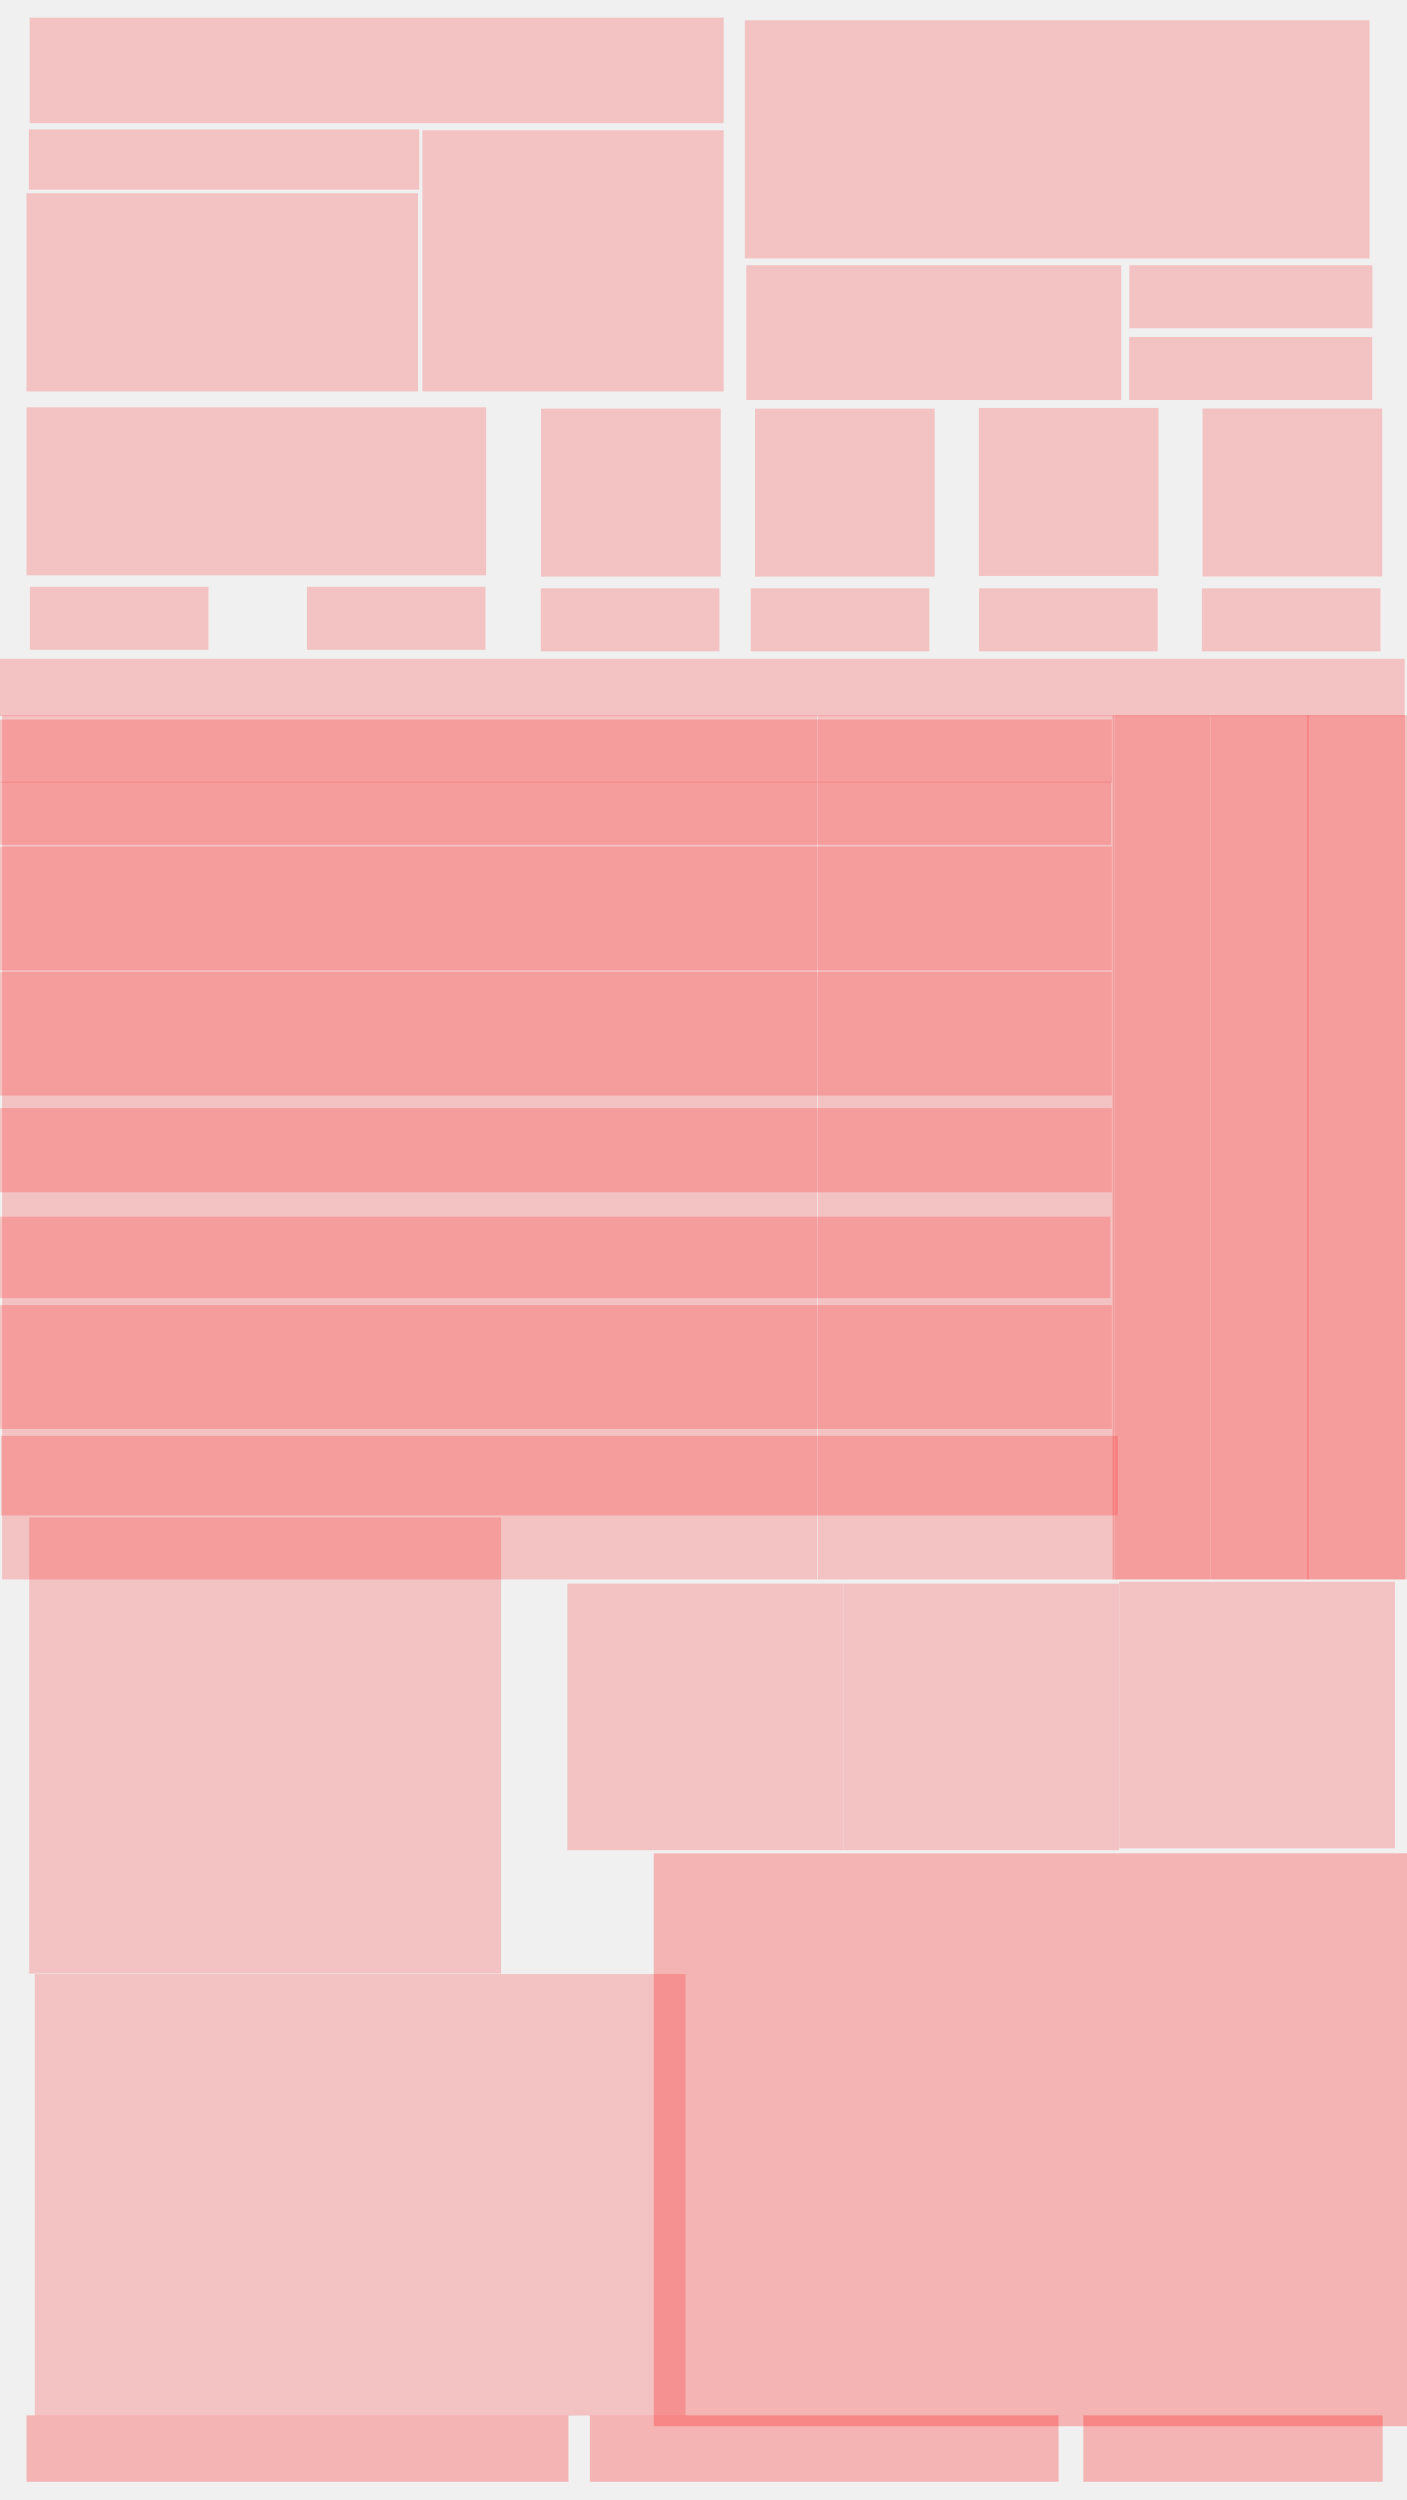
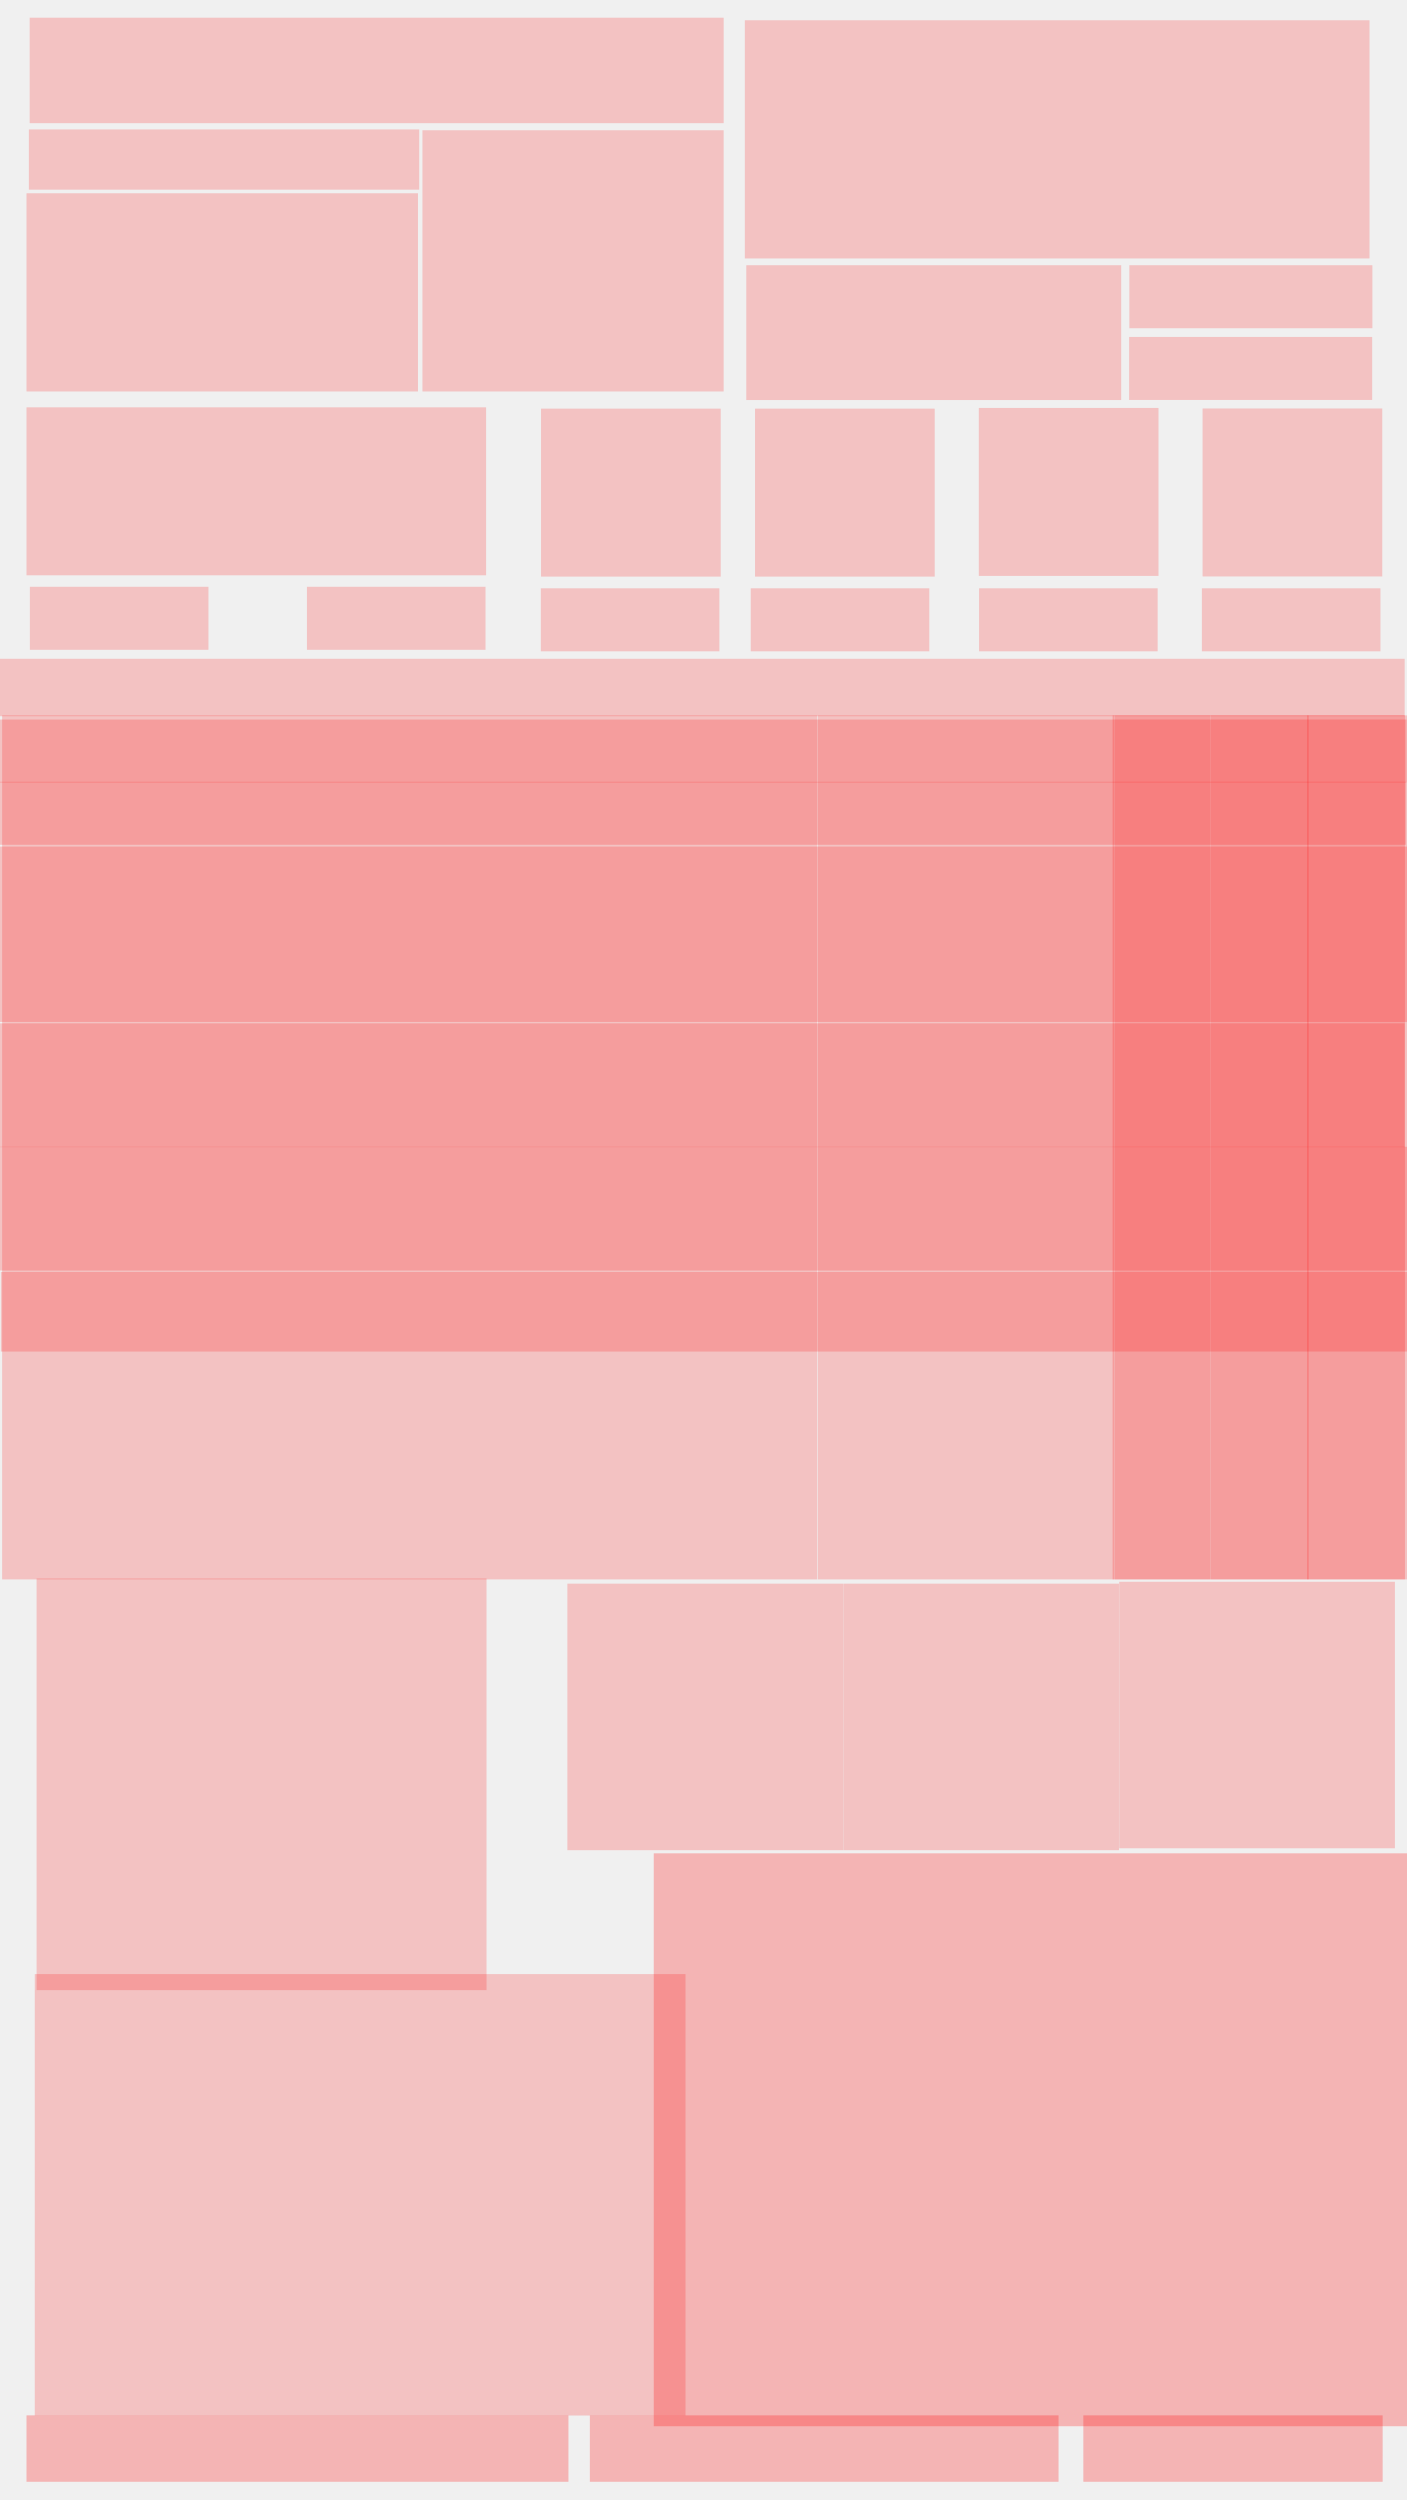
<svg xmlns="http://www.w3.org/2000/svg" width="1080" height="1920" viewBox="0 0 285.75 508" version="1.1" id="svg8">
  <defs id="defs2">
    <marker orient="auto" refY="0.0" refX="0.0" id="marker48000" style="overflow:visible;">
      <path id="path47998" style="fill-rule:evenodd;stroke-width:0.625;stroke-linejoin:round;stroke:#ff7f2a;stroke-opacity:1;fill:#ff7f2a;fill-opacity:1" d="M 8.719,4.034 L -2.207,0.016 L 8.719,-4.002 C 6.973,-1.63 6.983,1.616 8.719,4.034 z " transform="scale(0.6) rotate(180) translate(0,0)" />
    </marker>
    <marker orient="auto" refY="0.0" refX="0.0" id="marker47994" style="overflow:visible;">
      <path id="path47992" style="fill-rule:evenodd;stroke-width:0.625;stroke-linejoin:round;stroke:#ff7f2a;stroke-opacity:1;fill:#ff7f2a;fill-opacity:1" d="M 8.719,4.034 L -2.207,0.016 L 8.719,-4.002 C 6.973,-1.63 6.983,1.616 8.719,4.034 z " transform="scale(0.6) rotate(180) translate(0,0)" />
    </marker>
    <marker orient="auto" refY="0.0" refX="0.0" id="marker47966" style="overflow:visible;">
      <path id="path47964" d="M 0.0,0.0 L 5.0,-5.0 L -12.5,0.0 L 5.0,5.0 L 0.0,0.0 z " style="fill-rule:evenodd;stroke:#ff7f2a;stroke-width:1pt;stroke-opacity:1;fill:#ff7f2a;fill-opacity:1" transform="scale(0.2) rotate(180) translate(6,0)" />
    </marker>
    <marker orient="auto" refY="0.0" refX="0.0" id="marker47962" style="overflow:visible;">
      <path id="path47960" style="fill-rule:evenodd;stroke-width:0.625;stroke-linejoin:round;stroke:#ff7f2a;stroke-opacity:1;fill:#ff7f2a;fill-opacity:1" d="M 8.719,4.034 L -2.207,0.016 L 8.719,-4.002 C 6.973,-1.63 6.983,1.616 8.719,4.034 z " transform="scale(1.1) rotate(180) translate(1,0)" />
    </marker>
    <marker style="overflow:visible" id="marker31050" refX="0" refY="0" orient="auto">
      <path transform="scale(-0.6)" d="M 8.719,4.034 -2.207,0.016 8.719,-4.002 c -1.745,2.372 -1.735,5.617 -6e-7,8.035 z" style="fill:#ffffff;fill-opacity:1;fill-rule:evenodd;stroke:#ffffff;stroke-width:0.625;stroke-linejoin:round;stroke-opacity:1" id="path31048" />
    </marker>
    <marker style="overflow:visible" id="Arrow1Send" refX="0" refY="0" orient="auto">
      <path transform="matrix(-0.2,0,0,-0.2,-1.2,0)" style="fill:#ffffff;fill-opacity:1;fill-rule:evenodd;stroke:#ffffff;stroke-width:1pt;stroke-opacity:1" d="M 0,0 5,-5 -12.5,0 5,5 Z" id="path30793" />
    </marker>
    <marker style="overflow:visible" id="Arrow2Mend" refX="0" refY="0" orient="auto">
      <path transform="scale(-0.6)" d="M 8.719,4.034 -2.207,0.016 8.719,-4.002 c -1.745,2.372 -1.735,5.617 -6e-7,8.035 z" style="fill:#ffffff;fill-opacity:1;fill-rule:evenodd;stroke:#ffffff;stroke-width:0.625;stroke-linejoin:round;stroke-opacity:1" id="path30805" />
    </marker>
    <marker style="overflow:visible" id="Arrow1Mend" refX="0" refY="0" orient="auto">
      <path transform="matrix(-0.4,0,0,-0.4,-4,0)" style="fill:#ffffff;fill-opacity:1;fill-rule:evenodd;stroke:#ffffff;stroke-width:1pt;stroke-opacity:1" d="M 0,0 5,-5 -12.5,0 5,5 Z" id="path30787" />
    </marker>
    <marker style="overflow:visible" id="Arrow2Lend" refX="0" refY="0" orient="auto">
      <path transform="matrix(-1.1,0,0,-1.1,-1.1,0)" d="M 8.719,4.034 -2.207,0.016 8.719,-4.002 c -1.745,2.372 -1.735,5.617 -6e-7,8.035 z" style="fill:#ffffff;fill-opacity:1;fill-rule:evenodd;stroke:#ffffff;stroke-width:0.625;stroke-linejoin:round;stroke-opacity:1" id="path30799" />
    </marker>
    <clipPath clipPathUnits="userSpaceOnUse" id="clipPath38885">
      <rect style="opacity:1;fill:#ffffff;fill-opacity:0.497;fill-rule:nonzero;stroke:#ffffff;stroke-width:0.794;stroke-linecap:butt;stroke-linejoin:bevel;stroke-miterlimit:4;stroke-dasharray:none;stroke-dashoffset:0;stroke-opacity:1;paint-order:normal" id="rect38887" width="60.06" height="50.139" x="-75.671" y="327.824" />
    </clipPath>
    <clipPath clipPathUnits="userSpaceOnUse" id="clipPath38885-6">
      <rect style="opacity:1;fill:#ffffff;fill-opacity:0.497;fill-rule:nonzero;stroke:#ffffff;stroke-width:0.794;stroke-linecap:butt;stroke-linejoin:bevel;stroke-miterlimit:4;stroke-dasharray:none;stroke-dashoffset:0;stroke-opacity:1;paint-order:normal" id="rect38887-8" width="60.06" height="50.139" x="-75.671" y="327.824" />
    </clipPath>
    <clipPath clipPathUnits="userSpaceOnUse" id="clipPath38927">
      <rect style="opacity:1;fill:#ffffff;fill-opacity:0.497;fill-rule:nonzero;stroke:#ffffff;stroke-width:0.794;stroke-linecap:butt;stroke-linejoin:bevel;stroke-miterlimit:4;stroke-dasharray:none;stroke-dashoffset:0;stroke-opacity:1;paint-order:normal" id="rect38929" width="55.033" height="49.213" x="-76.2" y="241.967" />
    </clipPath>
    <symbol id="calendar" viewBox="0 0 20 20">
      <path d="m 15,4 h 3 V 18 H 2 V 4 H 5 V 3 C 5,2.17 5.67,1.5 6.5,1.5 7.33,1.5 8,2.17 8,3 v 1 h 4 V 3 C 12,2.17 12.67,1.5 13.5,1.5 14.33,1.5 15,2.17 15,3 Z M 6,3 V 5.5 C 6,5.78 6.22,6 6.5,6 6.78,6 7,5.78 7,5.5 V 3 C 7,2.72 6.78,2.5 6.5,2.5 6.22,2.5 6,2.72 6,3 Z m 7,0 V 5.5 C 13,5.78 13.22,6 13.5,6 13.78,6 14,5.78 14,5.5 V 3 C 14,2.72 13.78,2.5 13.5,2.5 13.22,2.5 13,2.72 13,3 Z m 4,14 V 8 H 3 v 9 z M 7,16 V 9 H 5 v 7 z m 4,0 V 9 H 9 v 7 z m 4,0 V 9 h -2 v 7 z" id="path8365" />
    </symbol>
    <symbol id="calendar-alt" viewBox="0 0 20 20">
      <path d="m 15,4 h 3 V 19 H 2 V 4 H 5 V 3 C 5,2.59 5.15,2.24 5.44,1.94 5.73,1.65 6.09,1.5 6.5,1.5 6.91,1.5 7.27,1.65 7.56,1.94 7.85,2.24 8,2.59 8,3 v 1 h 4 V 3 C 12,2.59 12.15,2.24 12.44,1.94 12.73,1.65 13.09,1.5 13.5,1.5 c 0.41,0 0.77,0.15 1.06,0.44 C 14.85,2.24 15,2.59 15,3 Z M 6,3 V 5.5 A 0.491,0.491 0 0 0 6.5,6 0.491,0.491 0 0 0 7,5.5 V 3 C 7,2.86 6.95,2.74 6.85,2.65 6.76,2.55 6.64,2.5 6.5,2.5 6.36,2.5 6.24,2.55 6.15,2.65 6.05,2.74 6,2.86 6,3 Z m 7,0 v 2.5 c 0,0.14 0.05,0.26 0.14,0.36 C 13.24,5.95 13.36,6 13.5,6 13.64,6 13.76,5.95 13.86,5.86 13.95,5.76 14,5.64 14,5.5 V 3 A 0.491,0.491 0 0 0 13.5,2.5 0.491,0.491 0 0 0 13,3 Z m 4,15 V 8 H 3 V 18 Z M 7,9 v 2 H 5 V 9 Z m 2,0 h 2 v 2 H 9 Z m 4,2 V 9 h 2 v 2 z m -6,1 v 2 H 5 v -2 z m 2,0 h 2 v 2 H 9 Z m 4,2 v -2 h 2 v 2 z m -6,1 v 2 H 5 v -2 z m 4,2 H 9 v -2 h 2 z m 4,0 h -2 v -2 h 2 z" id="path8360" />
    </symbol>
    <symbol id="awards" viewBox="0 0 20 20">
      <path d="M 4.46,5.16 5,7.46 4.46,9.75 6.47,10.99 7.7,13 10,12.46 12.3,13 13.53,10.99 15.54,9.75 15,7.46 15.54,5.16 13.54,3.92 12.3,1.91 10,2.46 7.71,1.92 l -1.25,2 z m 5.55,6.34 a 4,4 0 1 1 0,-8 c 2.2,0 3.99,1.79 3.99,3.99 0,2.22 -1.79,4.01 -3.99,4.01 z m -0.02,-1 C 8.33,10.5 7,9.16 7,7.5 c 0,-1.65 1.33,-3 2.99,-3 1.66,0 3.01,1.35 3.01,3 0,1.66 -1.35,3 -3.01,3 z m 3.84,1.1 -1.28,2.24 L 10.47,13.37 13,19.2 14.4,17 h 2.5 z M 6.13,11.67 7.38,13.92 9.51,13.41 7,19.2 5.6,17 H 3.1 Z" id="path8330" />
    </symbol>
    <symbol id="icon-thermometer" viewBox="0 0 16 28">
      <path class="path1" d="M 10,21 C 10,22.656 8.656,24 7,24 5.344,24 4,22.656 4,21 4,19.75 4.781,18.609 6,18.172 V 4 H 8 V 18.172 C 9.219,18.61 10,19.75 10,21 Z m 2,0 c 0,-1.641 -0.781,-3.078 -2,-4 V 5 C 10,3.344 8.656,2 7,2 5.344,2 4,3.344 4,5 v 12 c -1.219,0.922 -2,2.359 -2,4 0,2.766 2.234,5 5,5 2.766,0 5,-2.234 5,-5 z m 2,0 c 0,3.859 -3.141,7 -7,7 C 3.141,28 0,24.859 0,21 0,19.094 0.766,17.375 2,16.109 V 5 C 2,2.234 4.234,0 7,0 c 2.766,0 5,2.234 5,5 v 11.109 c 1.234,1.266 2,2.984 2,4.891 z m 2,-9 v 2 h -3 v -2 z m 0,-4 v 2 H 13 V 8 Z M 16,4 V 6 H 13 V 4 Z" id="path13890" />
    </symbol>
    <symbol id="icon-snowflake-o" viewBox="0 0 26 28">
      <path class="path1" d="m 24.469,17.453 -2.609,0.516 2.906,1.672 c 0.469,0.266 0.641,0.891 0.359,1.359 -0.282,0.468 -0.891,0.641 -1.359,0.359 l -2.906,-1.656 0.859,2.5 c 0.438,1.25 -1.469,1.891 -1.891,0.656 L 18.234,18.171 14,15.733 v 4.891 l 3.25,3.719 c 0.875,0.984 -0.641,2.312 -1.5,1.313 l -1.75,-2 V 27 c 0,0.547 -0.453,1 -1,1 -0.547,0 -1,-0.453 -1,-1 v -3.344 l -1.75,2 c -0.859,1 -2.375,-0.328 -1.5,-1.313 L 12,20.624 V 15.733 L 7.766,18.171 6.172,22.859 C 5.75,24.093 3.844,23.453 4.281,22.203 l 0.859,-2.5 -2.906,1.656 C 1.765,21.64 1.156,21.468 0.875,21 0.594,20.532 0.766,19.906 1.234,19.641 L 4.14,17.969 1.531,17.453 C 0.234,17.187 0.625,15.234 1.922,15.484 L 6.766,16.453 11,14 6.766,11.547 1.922,12.516 c -0.063,0.016 -0.141,0.016 -0.203,0.016 -1.188,0 -1.359,-1.75 -0.187,-1.984 L 4.141,10.032 1.235,8.36 C 0.766,8.094 0.594,7.469 0.876,7.001 1.157,6.517 1.767,6.36 2.235,6.642 L 5.141,8.298 4.282,5.798 C 3.844,4.548 5.751,3.907 6.173,5.142 l 1.594,4.688 4.234,2.438 V 7.377 L 8.751,3.658 C 7.876,2.674 9.392,1.346 10.251,2.345 l 1.75,2 V 1.001 c 0,-0.547 0.453,-1 1,-1 0.547,0 1,0.453 1,1 v 3.344 l 1.75,-2 c 0.859,-1 2.375,0.328 1.5,1.313 l -3.25,3.719 v 4.891 L 18.235,9.83 19.829,5.142 c 0.422,-1.234 2.328,-0.594 1.891,0.656 l -0.859,2.5 2.906,-1.656 c 0.469,-0.281 1.078,-0.109 1.359,0.359 0.281,0.468 0.109,1.094 -0.359,1.359 l -2.906,1.672 2.609,0.516 c 1.172,0.234 1,1.984 -0.187,1.984 -0.063,0 -0.141,0 -0.203,-0.016 L 19.236,11.547 15.002,14 l 4.234,2.453 4.844,-0.969 c 1.297,-0.25 1.687,1.703 0.391,1.969 z" id="path13990" />
    </symbol>
    <symbol id="icon-certificate" viewBox="0 0 24 28">
      <path class="path1" d="m 21.5,14 2.156,2.109 c 0.297,0.281 0.406,0.703 0.313,1.094 -0.109,0.391 -0.422,0.703 -0.812,0.797 l -2.938,0.75 0.828,2.906 c 0.109,0.391 0,0.812 -0.297,1.094 -0.281,0.297 -0.703,0.406 -1.094,0.297 L 16.75,22.219 16,25.157 C 15.906,25.548 15.594,25.86 15.203,25.969 15.109,25.985 15,26 14.906,26 14.609,26 14.312,25.875 14.109,25.656 L 12,23.5 9.891,25.656 C 9.61,25.953 9.188,26.062 8.797,25.969 8.391,25.86 8.094,25.547 8,25.157 L 7.25,22.219 4.344,23.047 C 3.953,23.156 3.532,23.047 3.25,22.75 2.953,22.469 2.844,22.047 2.953,21.656 L 3.781,18.75 0.843,18 C 0.452,17.906 0.14,17.594 0.031,17.203 -0.063,16.812 0.047,16.391 0.344,16.109 L 2.5,14 0.344,11.891 C 0.047,11.61 -0.062,11.188 0.031,10.797 0.14,10.406 0.453,10.094 0.843,10 L 3.781,9.25 2.953,6.344 C 2.844,5.953 2.953,5.532 3.25,5.25 3.531,4.953 3.953,4.844 4.344,4.953 L 7.25,5.781 8,2.843 C 8.094,2.452 8.406,2.14 8.797,2.046 c 0.391,-0.109 0.812,0 1.094,0.297 L 12,4.515 14.109,2.343 C 14.39,2.046 14.797,1.937 15.203,2.046 15.594,2.14 15.906,2.452 16,2.843 l 0.75,2.938 2.906,-0.828 c 0.391,-0.109 0.812,0 1.094,0.297 0.297,0.281 0.406,0.703 0.297,1.094 L 20.219,9.25 23.157,10 c 0.391,0.094 0.703,0.406 0.812,0.797 0.094,0.391 -0.016,0.812 -0.313,1.094 z" id="path11405" />
    </symbol>
    <symbol id="icon-sun-stroke" viewBox="0 0 1022 1024">
      <path class="path1" d="m 512.032,384 c 70.496,0 128,57.44 128,128 0,70.56 -57.504,128 -128,128 -70.496,0 -128,-57.44 -128,-128 0,-70.56 57.504,-128 128,-128 z m 0,-128 c -141.376,0 -256,114.624 -256,256 0,141.376 114.624,256 256,256 C 653.408,768 768,653.376 768,512 768,370.624 653.408,256 512.032,256 Z M 448,64 c 0,-35.346 28.654,-64 64,-64 35.346,0 64,28.654 64,64 0,35.346 -28.654,64 -64,64 -35.346,0 -64,-28.654 -64,-64 z M 128,192 c 0,-35.346 28.654,-64 64,-64 35.346,0 64,28.654 64,64 0,35.346 -28.654,64 -64,64 -35.346,0 -64,-28.654 -64,-64 z M 64,448 c 35.36,0 64,28.64 64,64 0,35.424 -28.64,64 -64,64 C 28.64,576 0,547.424 0,512 0,476.64 28.64,448 64,448 Z m 64,384 c 0,-35.346 28.654,-64 64,-64 35.346,0 64,28.654 64,64 0,35.346 -28.654,64 -64,64 -35.346,0 -64,-28.654 -64,-64 z m 320,128 c 0,-35.488 28.64,-64 64,-64 35.456,0 64,28.512 64,64 0,35.264 -28.544,64 -64,64 -35.36,0 -64,-28.736 -64,-64 z M 768,832 c 0,-35.346 28.654,-64 64,-64 35.346,0 64,28.654 64,64 0,35.346 -28.654,64 -64,64 -35.346,0 -64,-28.654 -64,-64 z M 960,576 c -35.328,0 -64,-28.672 -64,-64 0,-35.424 28.672,-64 64,-64 35.328,0 64,28.576 64,64 0,35.328 -28.672,64 -64,64 z M 768,192 c 0,-35.346 28.654,-64 64,-64 35.346,0 64,28.654 64,64 0,35.346 -28.654,64 -64,64 -35.346,0 -64,-28.654 -64,-64 z" id="path16064" />
    </symbol>
    <symbol id="icon-wifi" viewBox="0 0 32 28">
      <path class="path1" d="m 16,23.797 c -0.406,0 -2.594,-2.188 -2.594,-2.609 0,-0.766 2,-1.188 2.594,-1.188 0.594,0 2.594,0.422 2.594,1.188 0,0.422 -2.188,2.609 -2.594,2.609 z m 4.219,-4.234 C 20,19.563 18.297,18 16,18 c -2.312,0 -3.984,1.563 -4.219,1.563 -0.375,0 -2.641,-2.25 -2.641,-2.625 0,-0.141 0.063,-0.266 0.156,-0.359 1.672,-1.656 4.391,-2.578 6.703,-2.578 2.312,0 5.031,0.922 6.703,2.578 0.094,0.094 0.156,0.219 0.156,0.359 0,0.375 -2.266,2.625 -2.641,2.625 z m 4.265,-4.25 c -0.125,0 -0.266,-0.063 -0.359,-0.125 -2.578,-2 -4.75,-3.187 -8.125,-3.187 -4.719,0 -8.313,3.313 -8.484,3.313 -0.359,0 -2.609,-2.25 -2.609,-2.625 0,-0.125 0.063,-0.25 0.156,-0.344 2.797,-2.797 7.016,-4.344 10.938,-4.344 3.922,0 8.141,1.547 10.938,4.344 0.094,0.094 0.156,0.219 0.156,0.344 0,0.375 -2.25,2.625 -2.609,2.625 z m 4.235,-4.235 c -0.125,0 -0.25,-0.063 -0.344,-0.141 C 24.766,7.765 20.875,6 16,6 11.125,6 7.234,7.766 3.625,10.937 3.531,11.015 3.406,11.078 3.281,11.078 2.922,11.078 0.656,8.828 0.656,8.453 0.656,8.312 0.719,8.187 0.812,8.094 4.765,4.172 10.468,2 16,2 c 5.532,0 11.234,2.172 15.188,6.094 0.094,0.094 0.156,0.219 0.156,0.359 0,0.375 -2.266,2.625 -2.625,2.625 z" id="path12870" />
    </symbol>
    <clipPath id="highcharts-up534i5-12">
      <rect id="rect46955" height="492" width="526" y="0" x="0" style="fill:none" />
    </clipPath>
    <clipPath id="highcharts-up534i5-13">
      <rect id="rect46958" height="282" width="600" y="281" x="0" style="fill:none" />
    </clipPath>
    <clipPath id="highcharts-up534i5-14">
      <rect id="rect46961" height="70" width="600" y="211" x="0" style="fill:none" />
    </clipPath>
    <clipPath id="highcharts-up534i5-15">
      <rect id="rect46964" height="70" width="600" y="141" x="0" style="fill:none" />
    </clipPath>
    <clipPath id="highcharts-up534i5-16">
      <rect id="rect46967" height="141" width="600" y="0" x="0" style="fill:none" />
    </clipPath>
    <clipPath id="highcharts-up534i5-17">
      <rect id="rect46970" height="0" width="600" y="0" x="0" style="fill:none" />
    </clipPath>
    <clipPath clipPathUnits="userSpaceOnUse" id="clipPath47708">
      <rect style="opacity:0.386;fill:#ffffff;fill-opacity:1;fill-rule:nonzero;stroke:#ffffff;stroke-width:0.204;stroke-linecap:butt;stroke-linejoin:bevel;stroke-miterlimit:4;stroke-dasharray:0.612, 0.612;stroke-dashoffset:0;stroke-opacity:0.15;paint-order:normal" id="rect47710" width="43.03" height="38.914" x="176.799" y="67.255" />
    </clipPath>
  </defs>
  <g style="display:inline" id="layer2" transform="translate(0,222.25)" />
  <g transform="translate(0,211.0001)" id="layer1" />
  <g id="layer3">
    <rect style="opacity:1;fill:#ff0000;fill-opacity:0.195;fill-rule:nonzero;stroke:none;stroke-width:0.49;stroke-linecap:butt;stroke-linejoin:bevel;stroke-miterlimit:4;stroke-dasharray:none;stroke-dashoffset:0;stroke-opacity:0.15;paint-order:normal" id="date" width="141.023" height="21.431" x="6.029" y="3.595" />
    <rect y="39.271" x="5.388" height="40.275" width="79.543" id="today_events" style="opacity:1;fill:#ff0000;fill-opacity:0.195;fill-rule:nonzero;stroke:none;stroke-width:0.505;stroke-linecap:butt;stroke-linejoin:bevel;stroke-miterlimit:4;stroke-dasharray:none;stroke-dashoffset:0;stroke-opacity:0.15;paint-order:normal" />
    <rect style="opacity:1;fill:#ff0000;fill-opacity:0.195;fill-rule:nonzero;stroke:none;stroke-width:0.508;stroke-linecap:butt;stroke-linejoin:bevel;stroke-miterlimit:4;stroke-dasharray:none;stroke-dashoffset:0;stroke-opacity:0.15;paint-order:normal" id="future_events" width="61.209" height="53.075" x="85.836" y="26.472" />
    <rect y="4.118" x="151.35" height="48.398" width="126.935" id="today_forecast" style="opacity:1;fill:#ff0000;fill-opacity:0.195;fill-rule:nonzero;stroke:none;stroke-width:0.699;stroke-linecap:butt;stroke-linejoin:bevel;stroke-miterlimit:4;stroke-dasharray:none;stroke-dashoffset:0;stroke-opacity:0.15;paint-order:normal" />
    <rect style="opacity:1;fill:#ff0000;fill-opacity:0.195;fill-rule:nonzero;stroke:none;stroke-width:0.503;stroke-linecap:butt;stroke-linejoin:bevel;stroke-miterlimit:4;stroke-dasharray:none;stroke-dashoffset:0;stroke-opacity:0.15;paint-order:normal" id="time" width="93.388" height="34.131" x="5.388" y="82.771" />
    <rect y="376.593" x="132.843" height="116.417" width="160.995" id="gnomon" style="opacity:1;fill:#ff0000;fill-opacity:0.252;fill-rule:nonzero;stroke:none;stroke-width:1.221;stroke-linecap:butt;stroke-linejoin:bevel;stroke-miterlimit:4;stroke-dasharray:none;stroke-dashoffset:0;stroke-opacity:0.15;paint-order:normal" />
    <rect style="opacity:1;fill:#ff0000;fill-opacity:0.252;fill-rule:nonzero;stroke:none;stroke-width:0.32;stroke-linecap:butt;stroke-linejoin:bevel;stroke-miterlimit:4;stroke-dasharray:none;stroke-dashoffset:0;stroke-opacity:0.15;paint-order:normal" id="location" width="95.24" height="13.494" x="119.856" y="490.802" />
    <rect y="490.802" x="5.385" height="13.494" width="110.124" id="wifi" style="opacity:1;fill:#ff0000;fill-opacity:0.252;fill-rule:nonzero;stroke:none;stroke-width:0.344;stroke-linecap:butt;stroke-linejoin:bevel;stroke-miterlimit:4;stroke-dasharray:none;stroke-dashoffset:0;stroke-opacity:0.15;paint-order:normal" />
    <rect y="83.036" x="109.935" height="34.131" width="36.513" id="main_forecast_icon" style="opacity:1;fill:#ff0000;fill-opacity:0.195;fill-rule:nonzero;stroke:none;stroke-width:0.315;stroke-linecap:butt;stroke-linejoin:bevel;stroke-miterlimit:4;stroke-dasharray:none;stroke-dashoffset:0;stroke-opacity:0.15;paint-order:normal" />
    <rect style="opacity:1;fill:#ff0000;fill-opacity:0.195;fill-rule:nonzero;stroke:none;stroke-width:0.315;stroke-linecap:butt;stroke-linejoin:bevel;stroke-miterlimit:4;stroke-dasharray:none;stroke-dashoffset:0;stroke-opacity:0.15;paint-order:normal" id="main_temperature" width="36.513" height="34.131" x="153.421" y="83.036" />
    <rect y="82.894" x="198.892" height="34.131" width="36.513" id="main_wind" style="opacity:1;fill:#ff0000;fill-opacity:0.195;fill-rule:nonzero;stroke:none;stroke-width:0.315;stroke-linecap:butt;stroke-linejoin:bevel;stroke-miterlimit:4;stroke-dasharray:none;stroke-dashoffset:0;stroke-opacity:0.15;paint-order:normal" />
    <rect style="opacity:1;fill:#ff0000;fill-opacity:0.195;fill-rule:nonzero;stroke:none;stroke-width:0.315;stroke-linecap:butt;stroke-linejoin:bevel;stroke-miterlimit:4;stroke-dasharray:none;stroke-dashoffset:0;stroke-opacity:0.15;paint-order:normal" id="main_moon" width="36.513" height="34.131" x="244.363" y="83.004" />
    <rect y="119.235" x="6.07" height="12.803" width="36.288" id="main_uve" style="opacity:1;fill:#ff0000;fill-opacity:0.195;fill-rule:nonzero;stroke:none;stroke-width:0.192;stroke-linecap:butt;stroke-linejoin:bevel;stroke-miterlimit:4;stroke-dasharray:none;stroke-dashoffset:0;stroke-opacity:0.15;paint-order:normal" />
    <rect style="opacity:1;fill:#ff0000;fill-opacity:0.195;fill-rule:nonzero;stroke:none;stroke-width:0.916;stroke-linecap:butt;stroke-linejoin:bevel;stroke-miterlimit:4;stroke-dasharray:none;stroke-dashoffset:0;stroke-opacity:0.15;paint-order:normal" id="tomorrow_timeseries" width="60.159" height="175.57" x="166.211" y="145.365" />
    <rect y="145.365" x="0.435" height="175.57" width="165.652" id="today_timeseries" style="opacity:1;fill:#ff0000;fill-opacity:0.195;fill-rule:nonzero;stroke:none;stroke-width:1.521;stroke-linecap:butt;stroke-linejoin:bevel;stroke-miterlimit:4;stroke-dasharray:none;stroke-dashoffset:0;stroke-opacity:0.15;paint-order:normal" />
-     <rect style="opacity:1;fill:#ff0000;fill-opacity:0.195;fill-rule:nonzero;stroke:none;stroke-width:0.481;stroke-linecap:butt;stroke-linejoin:bevel;stroke-miterlimit:4;stroke-dasharray:none;stroke-dashoffset:0;stroke-opacity:0.15;paint-order:normal" id="time_forecast" width="226.944" height="12.803" x="-1.008" y="146.21" />
-     <rect y="158.853" x="-1.156" height="12.803" width="226.944" id="timeline_labels" style="opacity:1;fill:#ff0000;fill-opacity:0.195;fill-rule:nonzero;stroke:none;stroke-width:0.481;stroke-linecap:butt;stroke-linejoin:bevel;stroke-miterlimit:4;stroke-dasharray:none;stroke-dashoffset:0;stroke-opacity:0.15;paint-order:normal" />
+     <rect style="opacity:1;fill:#ff0000;fill-opacity:0.195;fill-rule:nonzero;stroke:none;stroke-width:0.54;stroke-linecap:butt;stroke-linejoin:bevel;stroke-miterlimit:4;stroke-dasharray:none;stroke-dashoffset:0;stroke-opacity:0.15;paint-order:normal" id="time_forecast" width="286.812" height="12.803" x="-1.008" y="146.21" />
+     <rect y="158.853" x="-1.156" height="12.803" width="286.812" id="timeline_labels" style="opacity:1;fill:#ff0000;fill-opacity:0.195;fill-rule:nonzero;stroke:none;stroke-width:0.54;stroke-linecap:butt;stroke-linejoin:bevel;stroke-miterlimit:4;stroke-dasharray:none;stroke-dashoffset:0;stroke-opacity:0.15;paint-order:normal" />
    <rect y="321.411" x="227.427" height="54.16" width="56.02" id="aurora_map" style="opacity:1;fill:#ff0000;fill-opacity:0.195;fill-rule:nonzero;stroke:none;stroke-width:0.491;stroke-linecap:butt;stroke-linejoin:bevel;stroke-miterlimit:4;stroke-dasharray:none;stroke-dashoffset:0;stroke-opacity:0.15;paint-order:normal" />
    <rect style="opacity:1;fill:#ff0000;fill-opacity:0.195;fill-rule:nonzero;stroke:none;stroke-width:0.491;stroke-linecap:butt;stroke-linejoin:bevel;stroke-miterlimit:4;stroke-dasharray:none;stroke-dashoffset:0;stroke-opacity:0.15;paint-order:normal" id="solar_map" width="56.02" height="54.16" x="171.357" y="321.8" />
    <rect y="321.8" x="115.288" height="54.16" width="56.02" id="sat_map" style="opacity:1;fill:#ff0000;fill-opacity:0.195;fill-rule:nonzero;stroke:none;stroke-width:0.491;stroke-linecap:butt;stroke-linejoin:bevel;stroke-miterlimit:4;stroke-dasharray:none;stroke-dashoffset:0;stroke-opacity:0.15;paint-order:normal" />
    <rect y="490.802" x="220.136" height="13.494" width="60.816" id="signature" style="opacity:1;fill:#ff0000;fill-opacity:0.252;fill-rule:nonzero;stroke:none;stroke-width:0.255;stroke-linecap:butt;stroke-linejoin:bevel;stroke-miterlimit:4;stroke-dasharray:none;stroke-dashoffset:0;stroke-opacity:0.15;paint-order:normal" />
-     <rect y="172.028" x="-1.008" height="25.151" width="226.944" id="tide" style="opacity:1;fill:#ff0000;fill-opacity:0.195;fill-rule:nonzero;stroke:none;stroke-width:0.674;stroke-linecap:butt;stroke-linejoin:bevel;stroke-miterlimit:4;stroke-dasharray:none;stroke-dashoffset:0;stroke-opacity:0.15;paint-order:normal" />
-     <rect style="opacity:1;fill:#ff0000;fill-opacity:0.195;fill-rule:nonzero;stroke:none;stroke-width:0.674;stroke-linecap:butt;stroke-linejoin:bevel;stroke-miterlimit:4;stroke-dasharray:none;stroke-dashoffset:0;stroke-opacity:0.15;paint-order:normal" id="temp_timeseries" width="226.944" height="25.151" x="-1.008" y="197.472" />
-     <rect y="225.161" x="-1.008" height="17.106" width="226.944" id="wave_timeseries" style="opacity:1;fill:#ff0000;fill-opacity:0.195;fill-rule:nonzero;stroke:none;stroke-width:0.556;stroke-linecap:butt;stroke-linejoin:bevel;stroke-miterlimit:4;stroke-dasharray:none;stroke-dashoffset:0;stroke-opacity:0.15;paint-order:normal" />
-     <rect style="opacity:1;fill:#ff0000;fill-opacity:0.195;fill-rule:nonzero;stroke:none;stroke-width:0.546;stroke-linecap:butt;stroke-linejoin:bevel;stroke-miterlimit:4;stroke-dasharray:none;stroke-dashoffset:0;stroke-opacity:0.15;paint-order:normal" id="pressure_timeseries" width="226.944" height="16.545" x="-1.304" y="247.238" />
-     <rect y="265.198" x="-1.008" height="25.151" width="226.944" id="wind_timeseries" style="opacity:1;fill:#ff0000;fill-opacity:0.195;fill-rule:nonzero;stroke:none;stroke-width:0.674;stroke-linecap:butt;stroke-linejoin:bevel;stroke-miterlimit:4;stroke-dasharray:none;stroke-dashoffset:0;stroke-opacity:0.15;paint-order:normal" />
-     <rect style="opacity:1;fill:#ff0000;fill-opacity:0.195;fill-rule:nonzero;stroke:none;stroke-width:0.54;stroke-linecap:butt;stroke-linejoin:bevel;stroke-miterlimit:4;stroke-dasharray:none;stroke-dashoffset:0;stroke-opacity:0.15;paint-order:normal" id="timeseries_solar_day" width="226.944" height="16.171" x="0.174" y="291.765" />
+     <rect y="172.028" x="-1.008" height="35.628" width="287.934" id="tide" style="opacity:1;fill:#ff0000;fill-opacity:0.195;fill-rule:nonzero;stroke:none;stroke-width:0.903;stroke-linecap:butt;stroke-linejoin:bevel;stroke-miterlimit:4;stroke-dasharray:none;stroke-dashoffset:0;stroke-opacity:0.15;paint-order:normal" />
+     <rect style="opacity:1;fill:#ff0000;fill-opacity:0.195;fill-rule:nonzero;stroke:none;stroke-width:0.757;stroke-linecap:butt;stroke-linejoin:bevel;stroke-miterlimit:4;stroke-dasharray:none;stroke-dashoffset:0;stroke-opacity:0.15;paint-order:normal" id="temp_timeseries" width="286.438" height="25.151" x="-1.008" y="207.949" />
+     <rect y="233.019" x="-1.008" height="25.151" width="287.186" id="wind_timeseries" style="opacity:1;fill:#ff0000;fill-opacity:0.195;fill-rule:nonzero;stroke:none;stroke-width:0.758;stroke-linecap:butt;stroke-linejoin:bevel;stroke-miterlimit:4;stroke-dasharray:none;stroke-dashoffset:0;stroke-opacity:0.15;paint-order:normal" />
+     <rect style="opacity:1;fill:#ff0000;fill-opacity:0.195;fill-rule:nonzero;stroke:none;stroke-width:0.606;stroke-linecap:butt;stroke-linejoin:bevel;stroke-miterlimit:4;stroke-dasharray:none;stroke-dashoffset:0;stroke-opacity:0.15;paint-order:normal" id="timeseries_solar_day" width="286.064" height="16.171" x="0.174" y="258.463" />
    <flowRoot xml:space="preserve" id="flowRoot31022" style="fill:black;stroke:none;stroke-opacity:1;stroke-width:1px;stroke-linejoin:miter;stroke-linecap:butt;fill-opacity:1;font-family:Oxygen;font-style:normal;font-weight:normal;font-size:40px;line-height:24px;letter-spacing:0px;word-spacing:0px;-inkscape-font-specification:Oxygen;font-stretch:normal;font-variant:normal">
      <flowRegion id="flowRegion31024">
        <rect id="rect31026" width="748.119" height="349.311" x="562.857" y="255.471" />
      </flowRegion>
      <flowPara id="flowPara31028" />
    </flowRoot>
    <rect style="opacity:1;fill:#ff0000;fill-opacity:0.195;fill-rule:nonzero;stroke:none;stroke-width:0.192;stroke-linecap:butt;stroke-linejoin:bevel;stroke-miterlimit:4;stroke-dasharray:none;stroke-dashoffset:0;stroke-opacity:0.15;paint-order:normal" id="timezone" width="36.288" height="12.803" x="62.371" y="119.235" />
    <rect y="53.896" x="151.645" height="27.394" width="76.185" id="main_visibility" style="opacity:1;fill:#ff0000;fill-opacity:0.195;fill-rule:nonzero;stroke:none;stroke-width:0.407;stroke-linecap:butt;stroke-linejoin:bevel;stroke-miterlimit:4;stroke-dasharray:none;stroke-dashoffset:0;stroke-opacity:0.15;paint-order:normal" />
    <rect style="opacity:1;fill:#ff0000;fill-opacity:0.195;fill-rule:nonzero;stroke:none;stroke-width:0.224;stroke-linecap:butt;stroke-linejoin:bevel;stroke-miterlimit:4;stroke-dasharray:none;stroke-dashoffset:0;stroke-opacity:0.15;paint-order:normal" id="main_uv" width="49.384" height="12.803" x="229.483" y="53.896" />
    <rect y="119.545" x="198.946" height="12.803" width="36.288" id="main_stormforce" style="opacity:1;fill:#ff0000;fill-opacity:0.195;fill-rule:nonzero;stroke:none;stroke-width:0.192;stroke-linecap:butt;stroke-linejoin:bevel;stroke-miterlimit:4;stroke-dasharray:none;stroke-dashoffset:0;stroke-opacity:0.15;paint-order:normal" />
    <rect style="opacity:1;fill:#ff0000;fill-opacity:0.195;fill-rule:nonzero;stroke:none;stroke-width:0.192;stroke-linecap:butt;stroke-linejoin:bevel;stroke-miterlimit:4;stroke-dasharray:none;stroke-dashoffset:0;stroke-opacity:0.15;paint-order:normal" id="main_moon_state" width="36.288" height="12.803" x="244.221" y="119.545" />
    <rect y="68.467" x="229.439" height="12.803" width="49.384" id="main_vis" style="opacity:1;fill:#ff0000;fill-opacity:0.195;fill-rule:nonzero;stroke:none;stroke-width:0.224;stroke-linecap:butt;stroke-linejoin:bevel;stroke-miterlimit:4;stroke-dasharray:none;stroke-dashoffset:0;stroke-opacity:0.15;paint-order:normal" />
    <rect style="opacity:1;fill:#ff0000;fill-opacity:0.195;fill-rule:nonzero;stroke:none;stroke-width:0.278;stroke-linecap:butt;stroke-linejoin:bevel;stroke-miterlimit:4;stroke-dasharray:none;stroke-dashoffset:0;stroke-opacity:0.15;paint-order:normal" id="rect217560" width="79.318" height="12.242" x="5.87" y="26.3" />
    <rect style="opacity:1;fill:#ff0000;fill-opacity:0.195;fill-rule:nonzero;stroke:none;stroke-width:0.192;stroke-linecap:butt;stroke-linejoin:bevel;stroke-miterlimit:4;stroke-dasharray:none;stroke-dashoffset:0;stroke-opacity:0.15;paint-order:normal" id="main_pressure" width="36.288" height="12.803" x="109.892" y="119.545" />
    <rect y="119.545" x="152.548" height="12.803" width="36.288" id="main_temp_minmax" style="opacity:1;fill:#ff0000;fill-opacity:0.195;fill-rule:nonzero;stroke:none;stroke-width:0.192;stroke-linecap:butt;stroke-linejoin:bevel;stroke-miterlimit:4;stroke-dasharray:none;stroke-dashoffset:0;stroke-opacity:0.15;paint-order:normal" />
    <rect y="145.365" x="226.454" height="175.57" width="60.159" id="timeline_3day" style="opacity:1;fill:#ff0000;fill-opacity:0.195;fill-rule:nonzero;stroke:none;stroke-width:0.916;stroke-linecap:butt;stroke-linejoin:bevel;stroke-miterlimit:4;stroke-dasharray:none;stroke-dashoffset:0;stroke-opacity:0.15;paint-order:normal" />
-     <rect style="opacity:1;fill:#ff0000;fill-opacity:0.195;fill-rule:nonzero;stroke:none;stroke-width:0.527;stroke-linecap:butt;stroke-linejoin:bevel;stroke-miterlimit:4;stroke-dasharray:none;stroke-dashoffset:0;stroke-opacity:0.15;paint-order:normal" id="rect30517" width="19.881" height="175.57" x="226.079" y="145.365" />
-     <rect y="145.365" x="246.031" height="175.57" width="19.881" id="rect30519" style="opacity:1;fill:#ff0000;fill-opacity:0.195;fill-rule:nonzero;stroke:none;stroke-width:0.527;stroke-linecap:butt;stroke-linejoin:bevel;stroke-miterlimit:4;stroke-dasharray:none;stroke-dashoffset:0;stroke-opacity:0.15;paint-order:normal" />
-     <rect style="opacity:1;fill:#ff0000;fill-opacity:0.195;fill-rule:nonzero;stroke:none;stroke-width:0.527;stroke-linecap:butt;stroke-linejoin:bevel;stroke-miterlimit:4;stroke-dasharray:none;stroke-dashoffset:0;stroke-opacity:0.15;paint-order:normal" id="rect30521" width="19.881" height="175.57" x="265.608" y="145.365" />
+     <rect style="opacity:1;fill:#ff0000;fill-opacity:0.195;fill-rule:nonzero;stroke:none;stroke-width:0.527;stroke-linecap:butt;stroke-linejoin:bevel;stroke-miterlimit:4;stroke-dasharray:none;stroke-dashoffset:0;stroke-opacity:0.15;paint-order:normal" id="day3_timeseries" width="19.881" height="175.57" x="226.079" y="145.365" />
+     <rect y="145.365" x="246.031" height="175.57" width="19.881" id="day4_timeseries" style="opacity:1;fill:#ff0000;fill-opacity:0.195;fill-rule:nonzero;stroke:none;stroke-width:0.527;stroke-linecap:butt;stroke-linejoin:bevel;stroke-miterlimit:4;stroke-dasharray:none;stroke-dashoffset:0;stroke-opacity:0.15;paint-order:normal" />
+     <rect style="opacity:1;fill:#ff0000;fill-opacity:0.195;fill-rule:nonzero;stroke:none;stroke-width:0.527;stroke-linecap:butt;stroke-linejoin:bevel;stroke-miterlimit:4;stroke-dasharray:none;stroke-dashoffset:0;stroke-opacity:0.15;paint-order:normal" id="day5_timeseries" width="19.881" height="175.57" x="265.608" y="145.365" />
    <rect y="133.862" x="-1.008" height="11.681" width="286.438" id="rect30525" style="opacity:1;fill:#ff0000;fill-opacity:0.195;fill-rule:nonzero;stroke:none;stroke-width:0.516;stroke-linecap:butt;stroke-linejoin:bevel;stroke-miterlimit:4;stroke-dasharray:none;stroke-dashoffset:0;stroke-opacity:0.15;paint-order:normal" />
    <rect y="401.134" x="7.062" height="89.699" width="132.235" id="synoptic_map" style="opacity:1;fill:#ff0000;fill-opacity:0.195;fill-rule:nonzero;stroke:none;stroke-width:0.971;stroke-linecap:butt;stroke-linejoin:bevel;stroke-miterlimit:4;stroke-dasharray:none;stroke-dashoffset:0;stroke-opacity:0.15;paint-order:normal" />
-     <rect style="opacity:1;fill:#ff0000;fill-opacity:0.195;fill-rule:nonzero;stroke:none;stroke-width:0.841;stroke-linecap:butt;stroke-linejoin:bevel;stroke-miterlimit:4;stroke-dasharray:none;stroke-dashoffset:0;stroke-opacity:0.15;paint-order:normal" id="rect30535" width="95.875" height="92.693" x="5.94" y="308.338" />
+     <rect style="opacity:1;fill:#ff0000;fill-opacity:0.195;fill-rule:nonzero;stroke:none;stroke-width:0.78;stroke-linecap:butt;stroke-linejoin:bevel;stroke-miterlimit:4;stroke-dasharray:none;stroke-dashoffset:0;stroke-opacity:0.15;paint-order:normal" id="satellite_map" width="91.428" height="83.649" x="7.436" y="320.749" />
  </g>
</svg>
